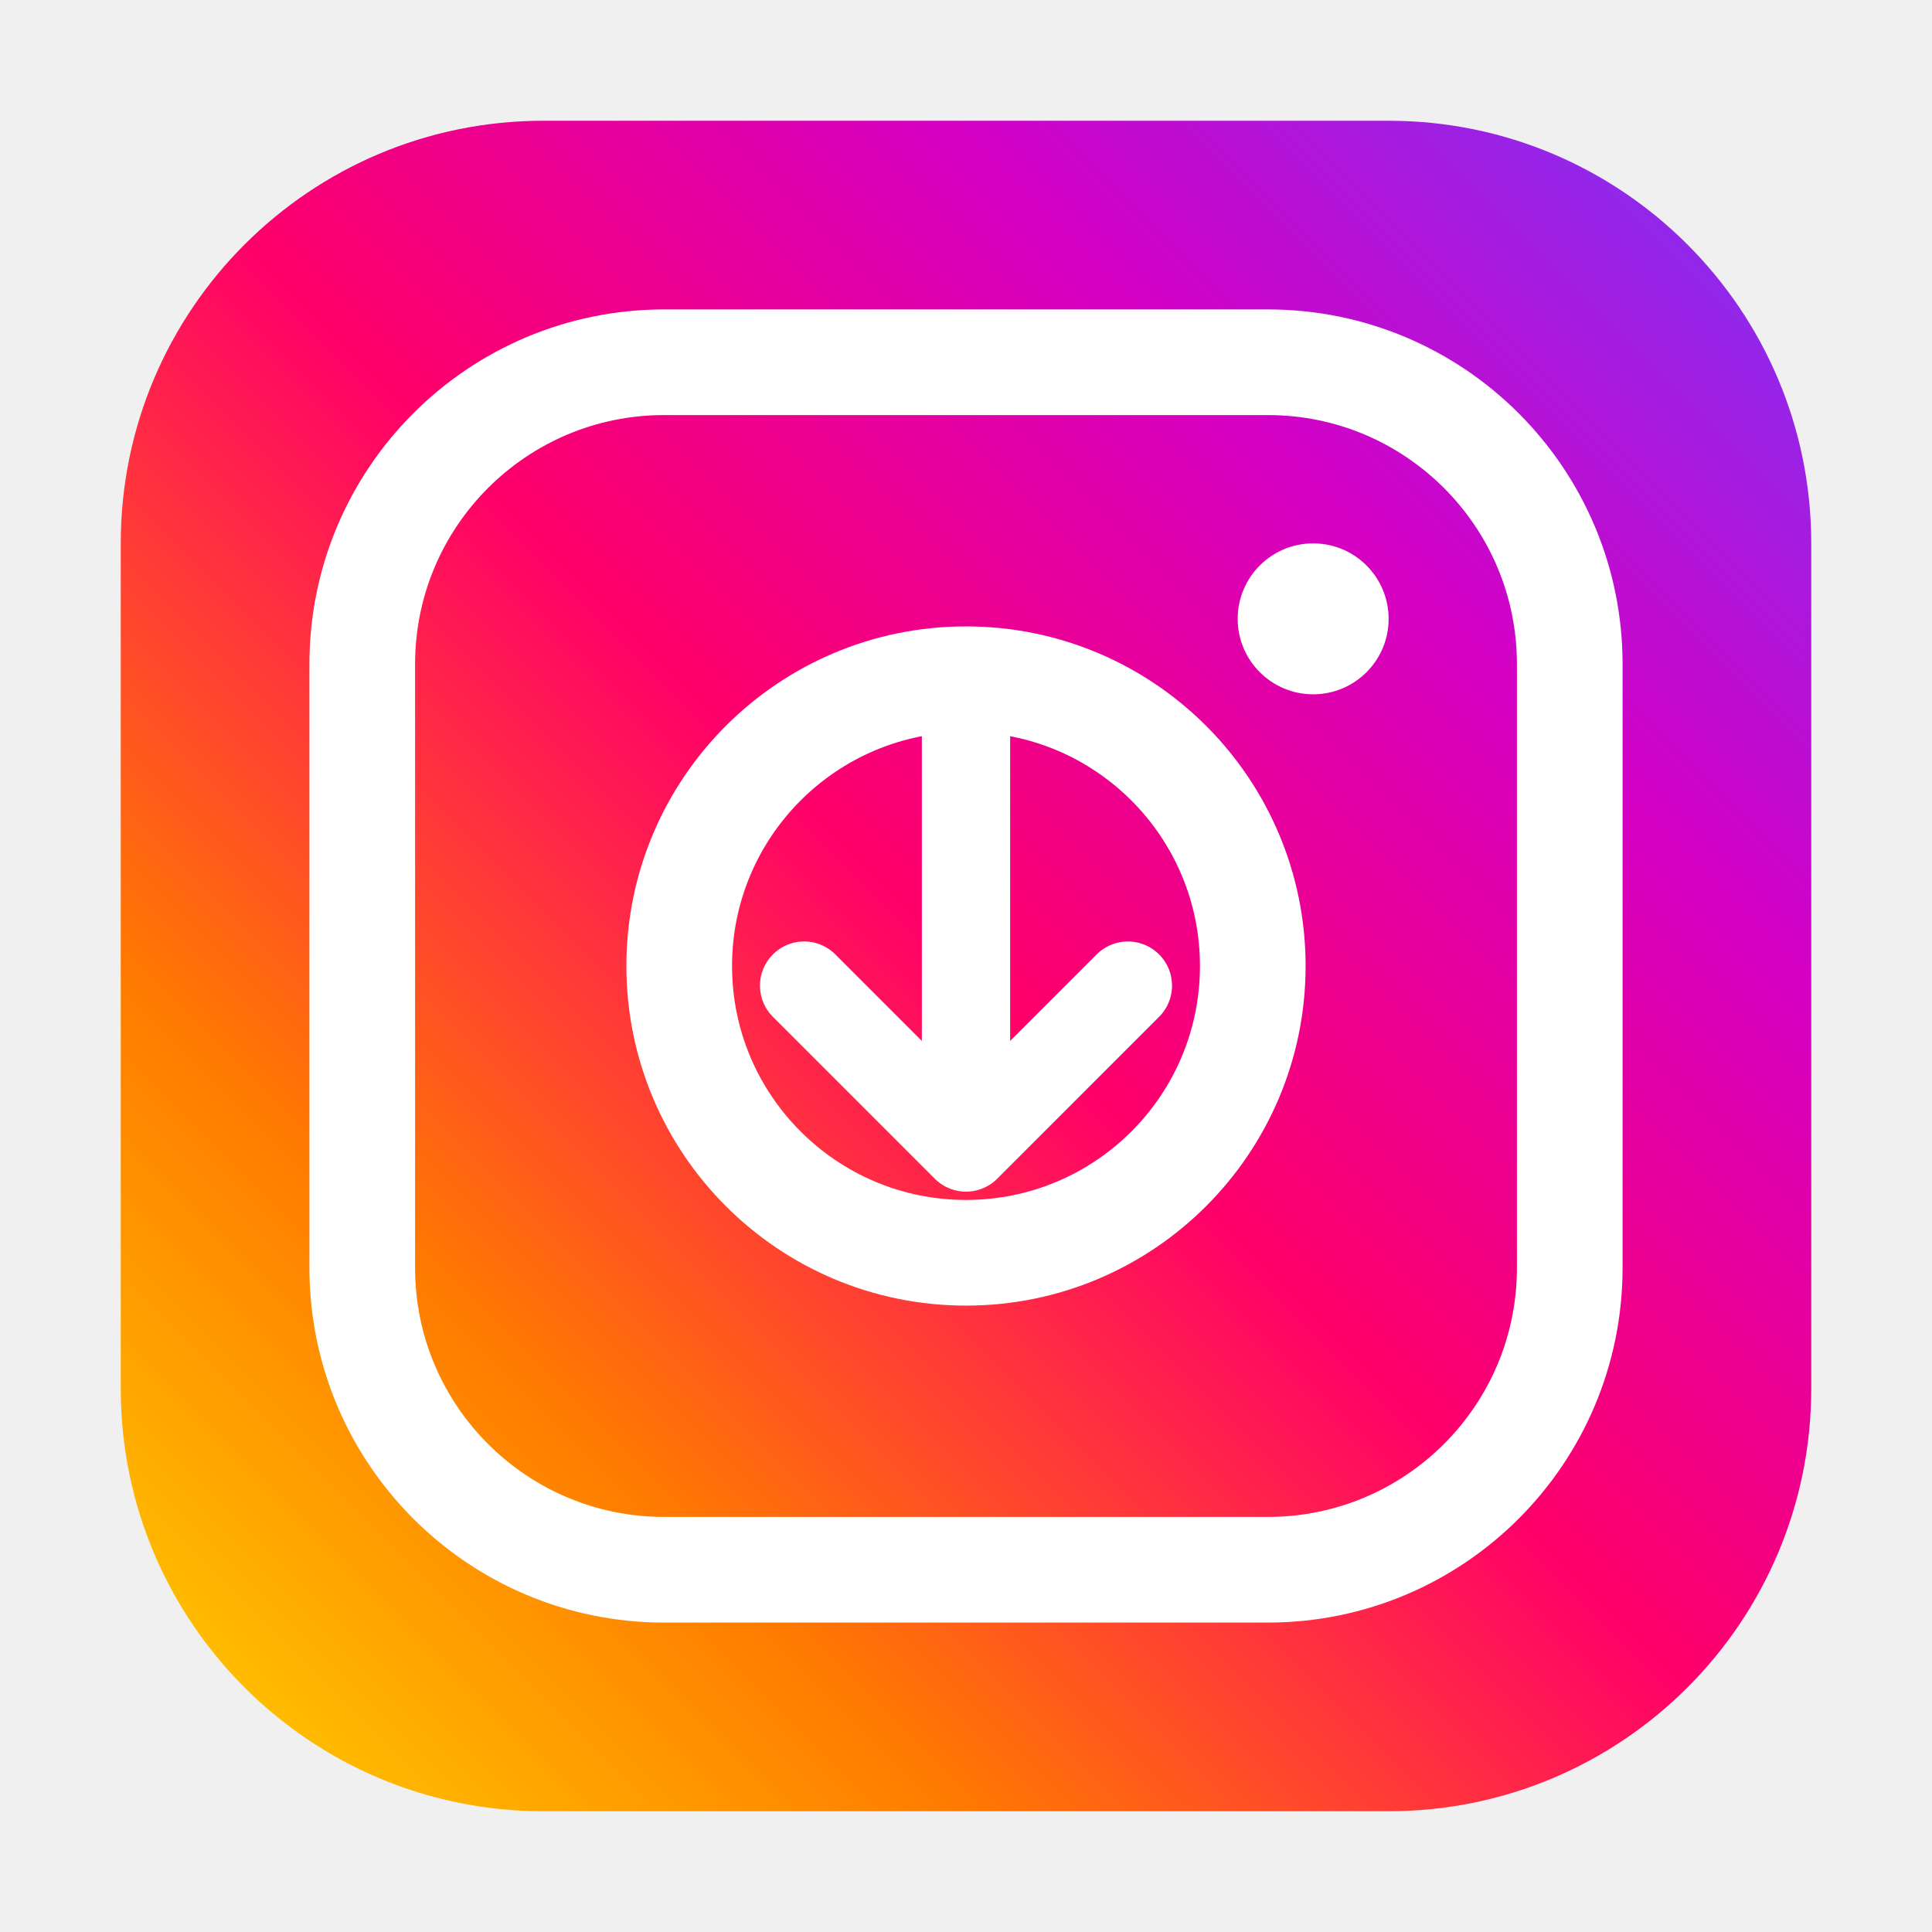
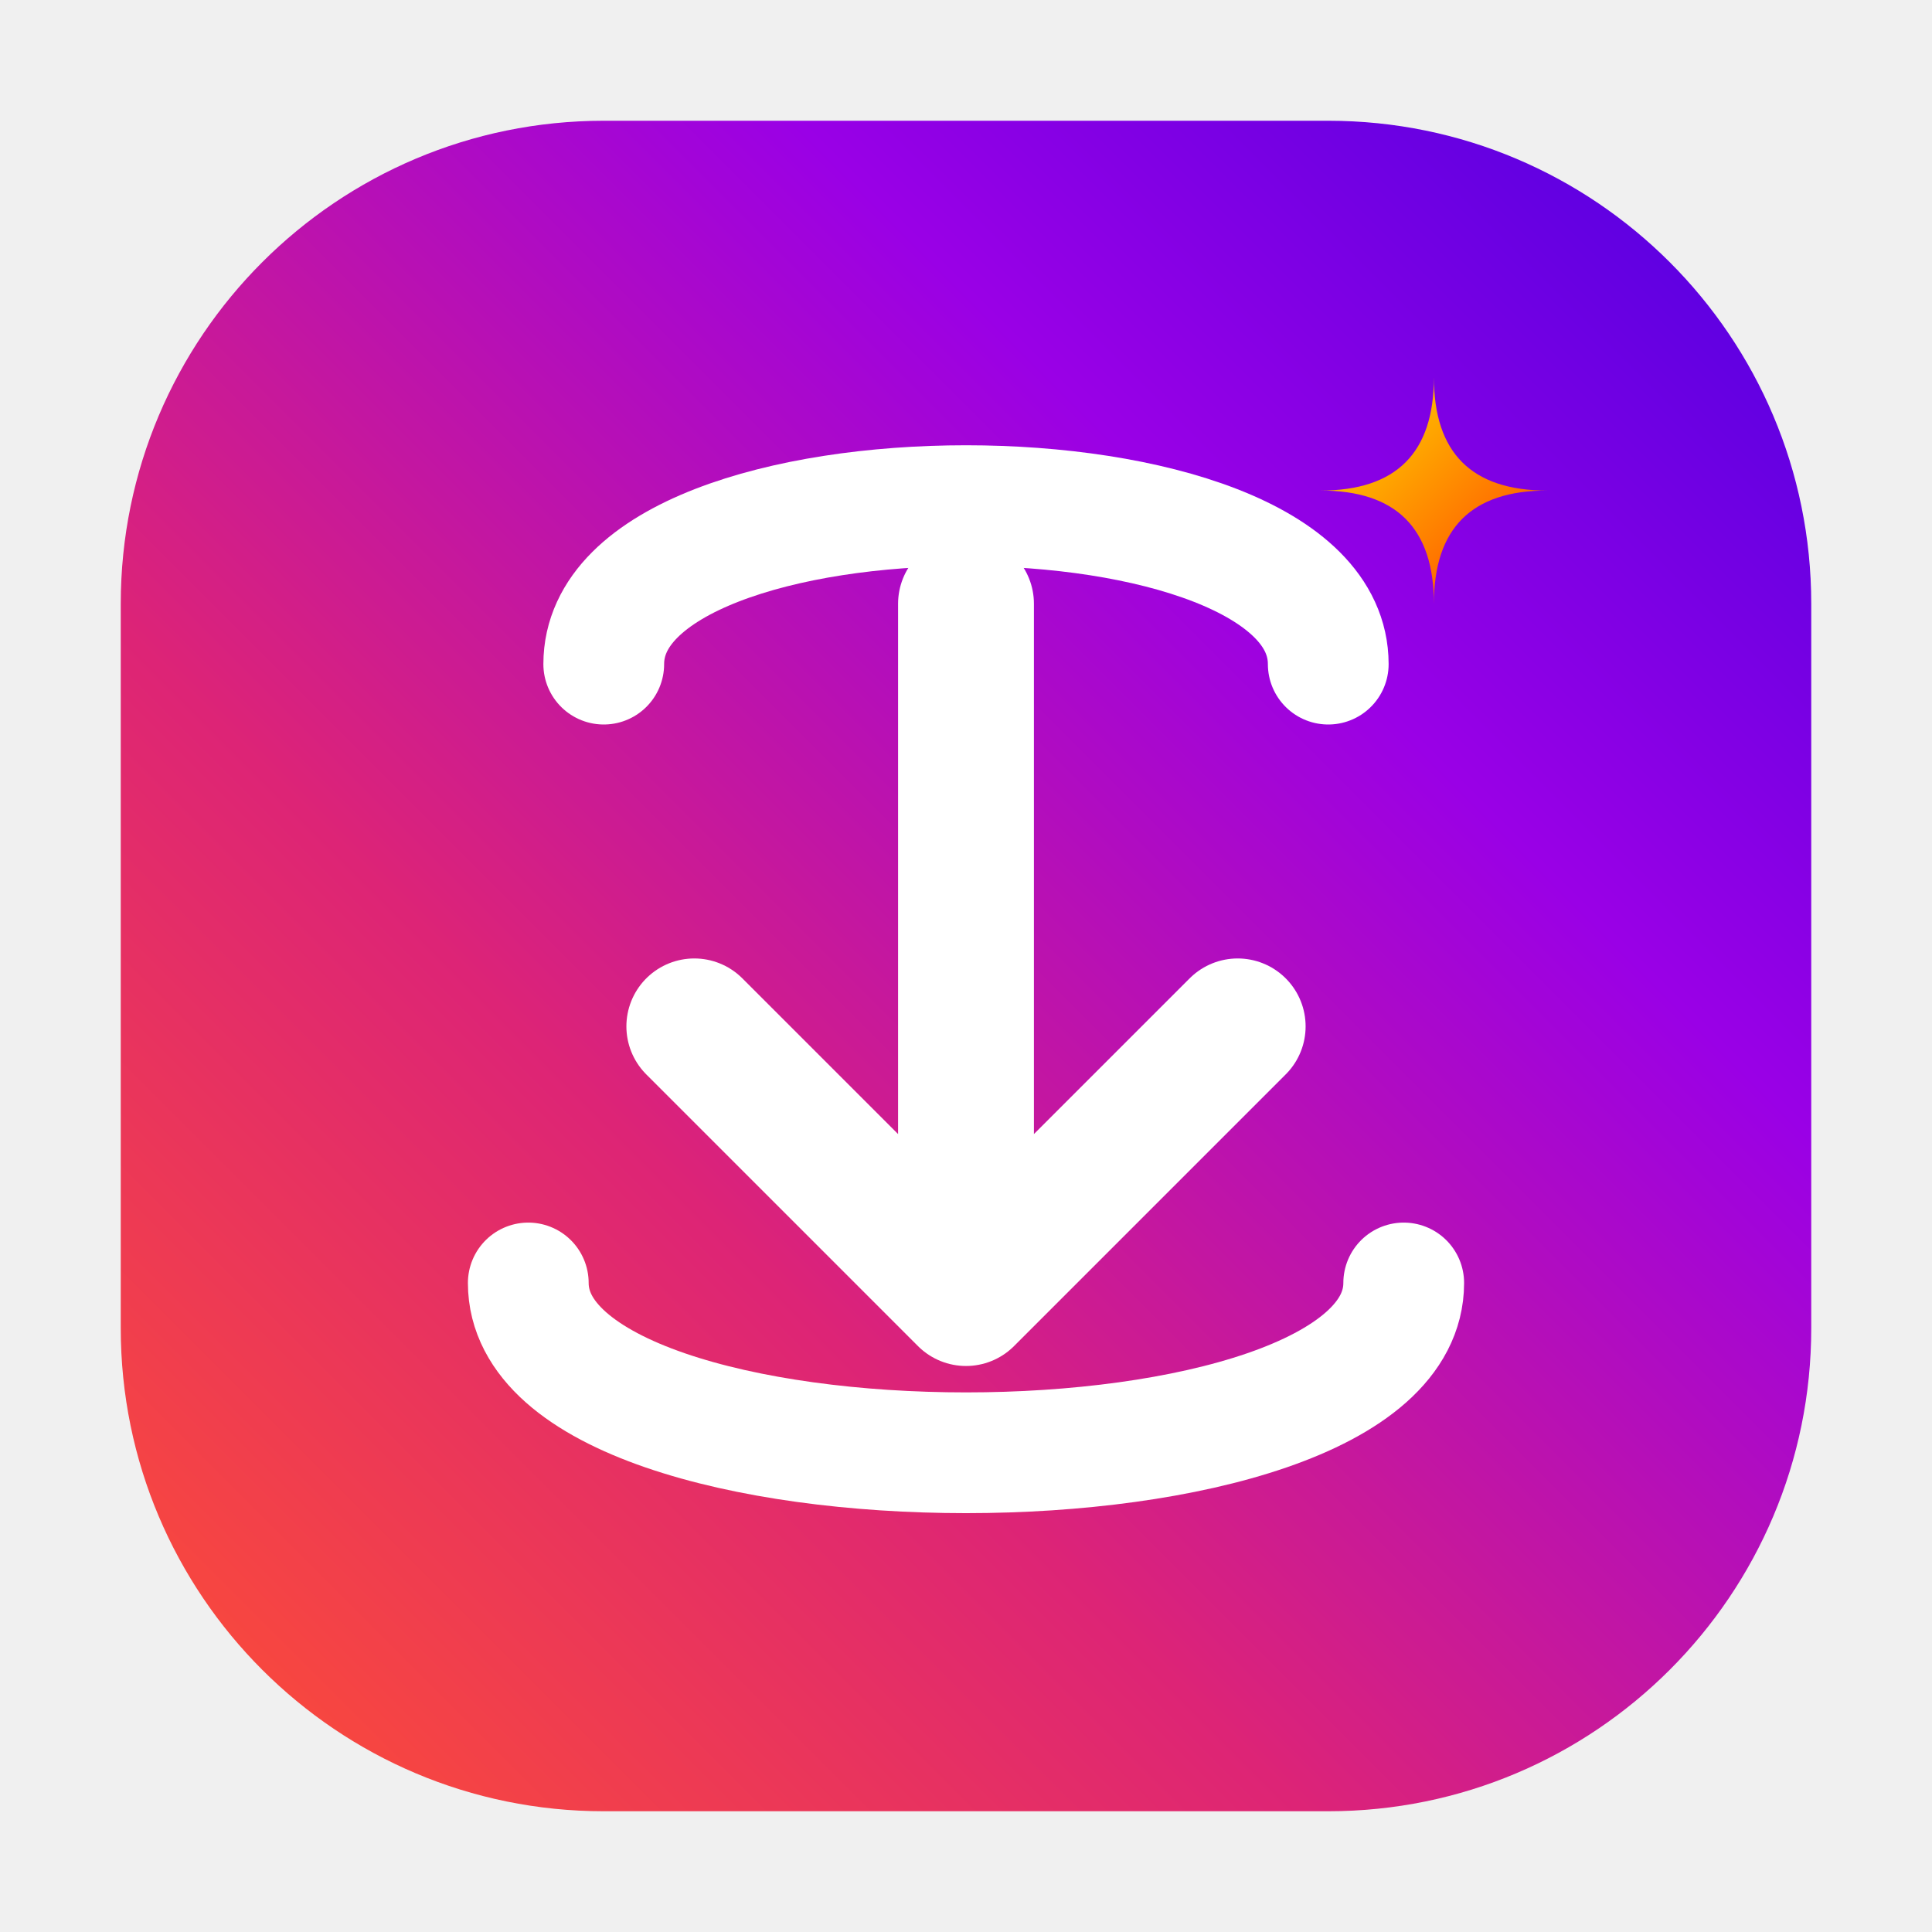
<svg xmlns="http://www.w3.org/2000/svg" viewBox="0 0 512 512" width="100%" height="100%">
  <defs>
-     <linearGradient id="instaGrad" x1="0%" y1="100%" x2="100%" y2="0%">
-       <stop offset="0%" stop-color="#FFD600" />
-       <stop offset="25%" stop-color="#FF7A00" />
-       <stop offset="50%" stop-color="#FF0069" />
-       <stop offset="75%" stop-color="#D300C5" />
-       <stop offset="100%" stop-color="#7638FA" />
+     <linearGradient id="instaBrandGrad" x1="0%" y1="100%" x2="100%" y2="0%">
+       <stop offset="0%" stop-color="#FF512F" />
+       <stop offset="35%" stop-color="#DD2476" />
+       <stop offset="70%" stop-color="#9A00E6" />
+       <stop offset="100%" stop-color="#4A00E0" />
    </linearGradient>
-     <linearGradient id="glowGrad" x1="0%" y1="0%" x2="100%" y2="100%">
-       <stop offset="0%" stop-color="#FF0069" stop-opacity="0.6" />
-       <stop offset="100%" stop-color="#7638FA" stop-opacity="0" />
+     <linearGradient id="sparkleGrad" x1="0%" y1="0%" x2="100%" y2="100%">
+       <stop offset="0%" stop-color="#FFE000" />
+       <stop offset="100%" stop-color="#FF3E00" />
    </linearGradient>
  </defs>
-   <rect x="32" y="32" width="448" height="448" rx="112" fill="url(#instaGrad)" />
-   <rect x="96" y="96" width="320" height="320" rx="80" fill="none" stroke="#ffffff" stroke-width="28" stroke-linecap="round" />
-   <circle cx="256" cy="256" r="76" fill="none" stroke="#ffffff" stroke-width="28" />
-   <circle cx="348" cy="164" r="20" fill="#ffffff" />
-   <g transform="translate(256, 256) scale(0.65) translate(-256, -256)">
-     <path d="M256 160 V330 M190 264 L256 330 L322 264" fill="none" stroke="#ffffff" stroke-width="36" stroke-linecap="round" stroke-linejoin="round" />
-   </g>
+   <rect x="32" y="32" width="448" height="448" rx="128" fill="url(#instaBrandGrad)" />
+   <path d="M160 176 C160 120 352 120 352 176" fill="none" stroke="#ffffff" stroke-width="32" stroke-linecap="round" />
+   <path d="M256 160 V340 M184 272 L256 344 L328 272" fill="none" stroke="#ffffff" stroke-width="36" stroke-linecap="round" stroke-linejoin="round" />
+   <path d="M140 340 C140 400 372 400 372 340" fill="none" stroke="#ffffff" stroke-width="32" stroke-linecap="round" />
+   <path d="M380 100 Q380 130 410 130 Q380 130 380 160 Q380 130 350 130 Q380 130 380 100 Z" fill="url(#sparkleGrad)" />
</svg>
